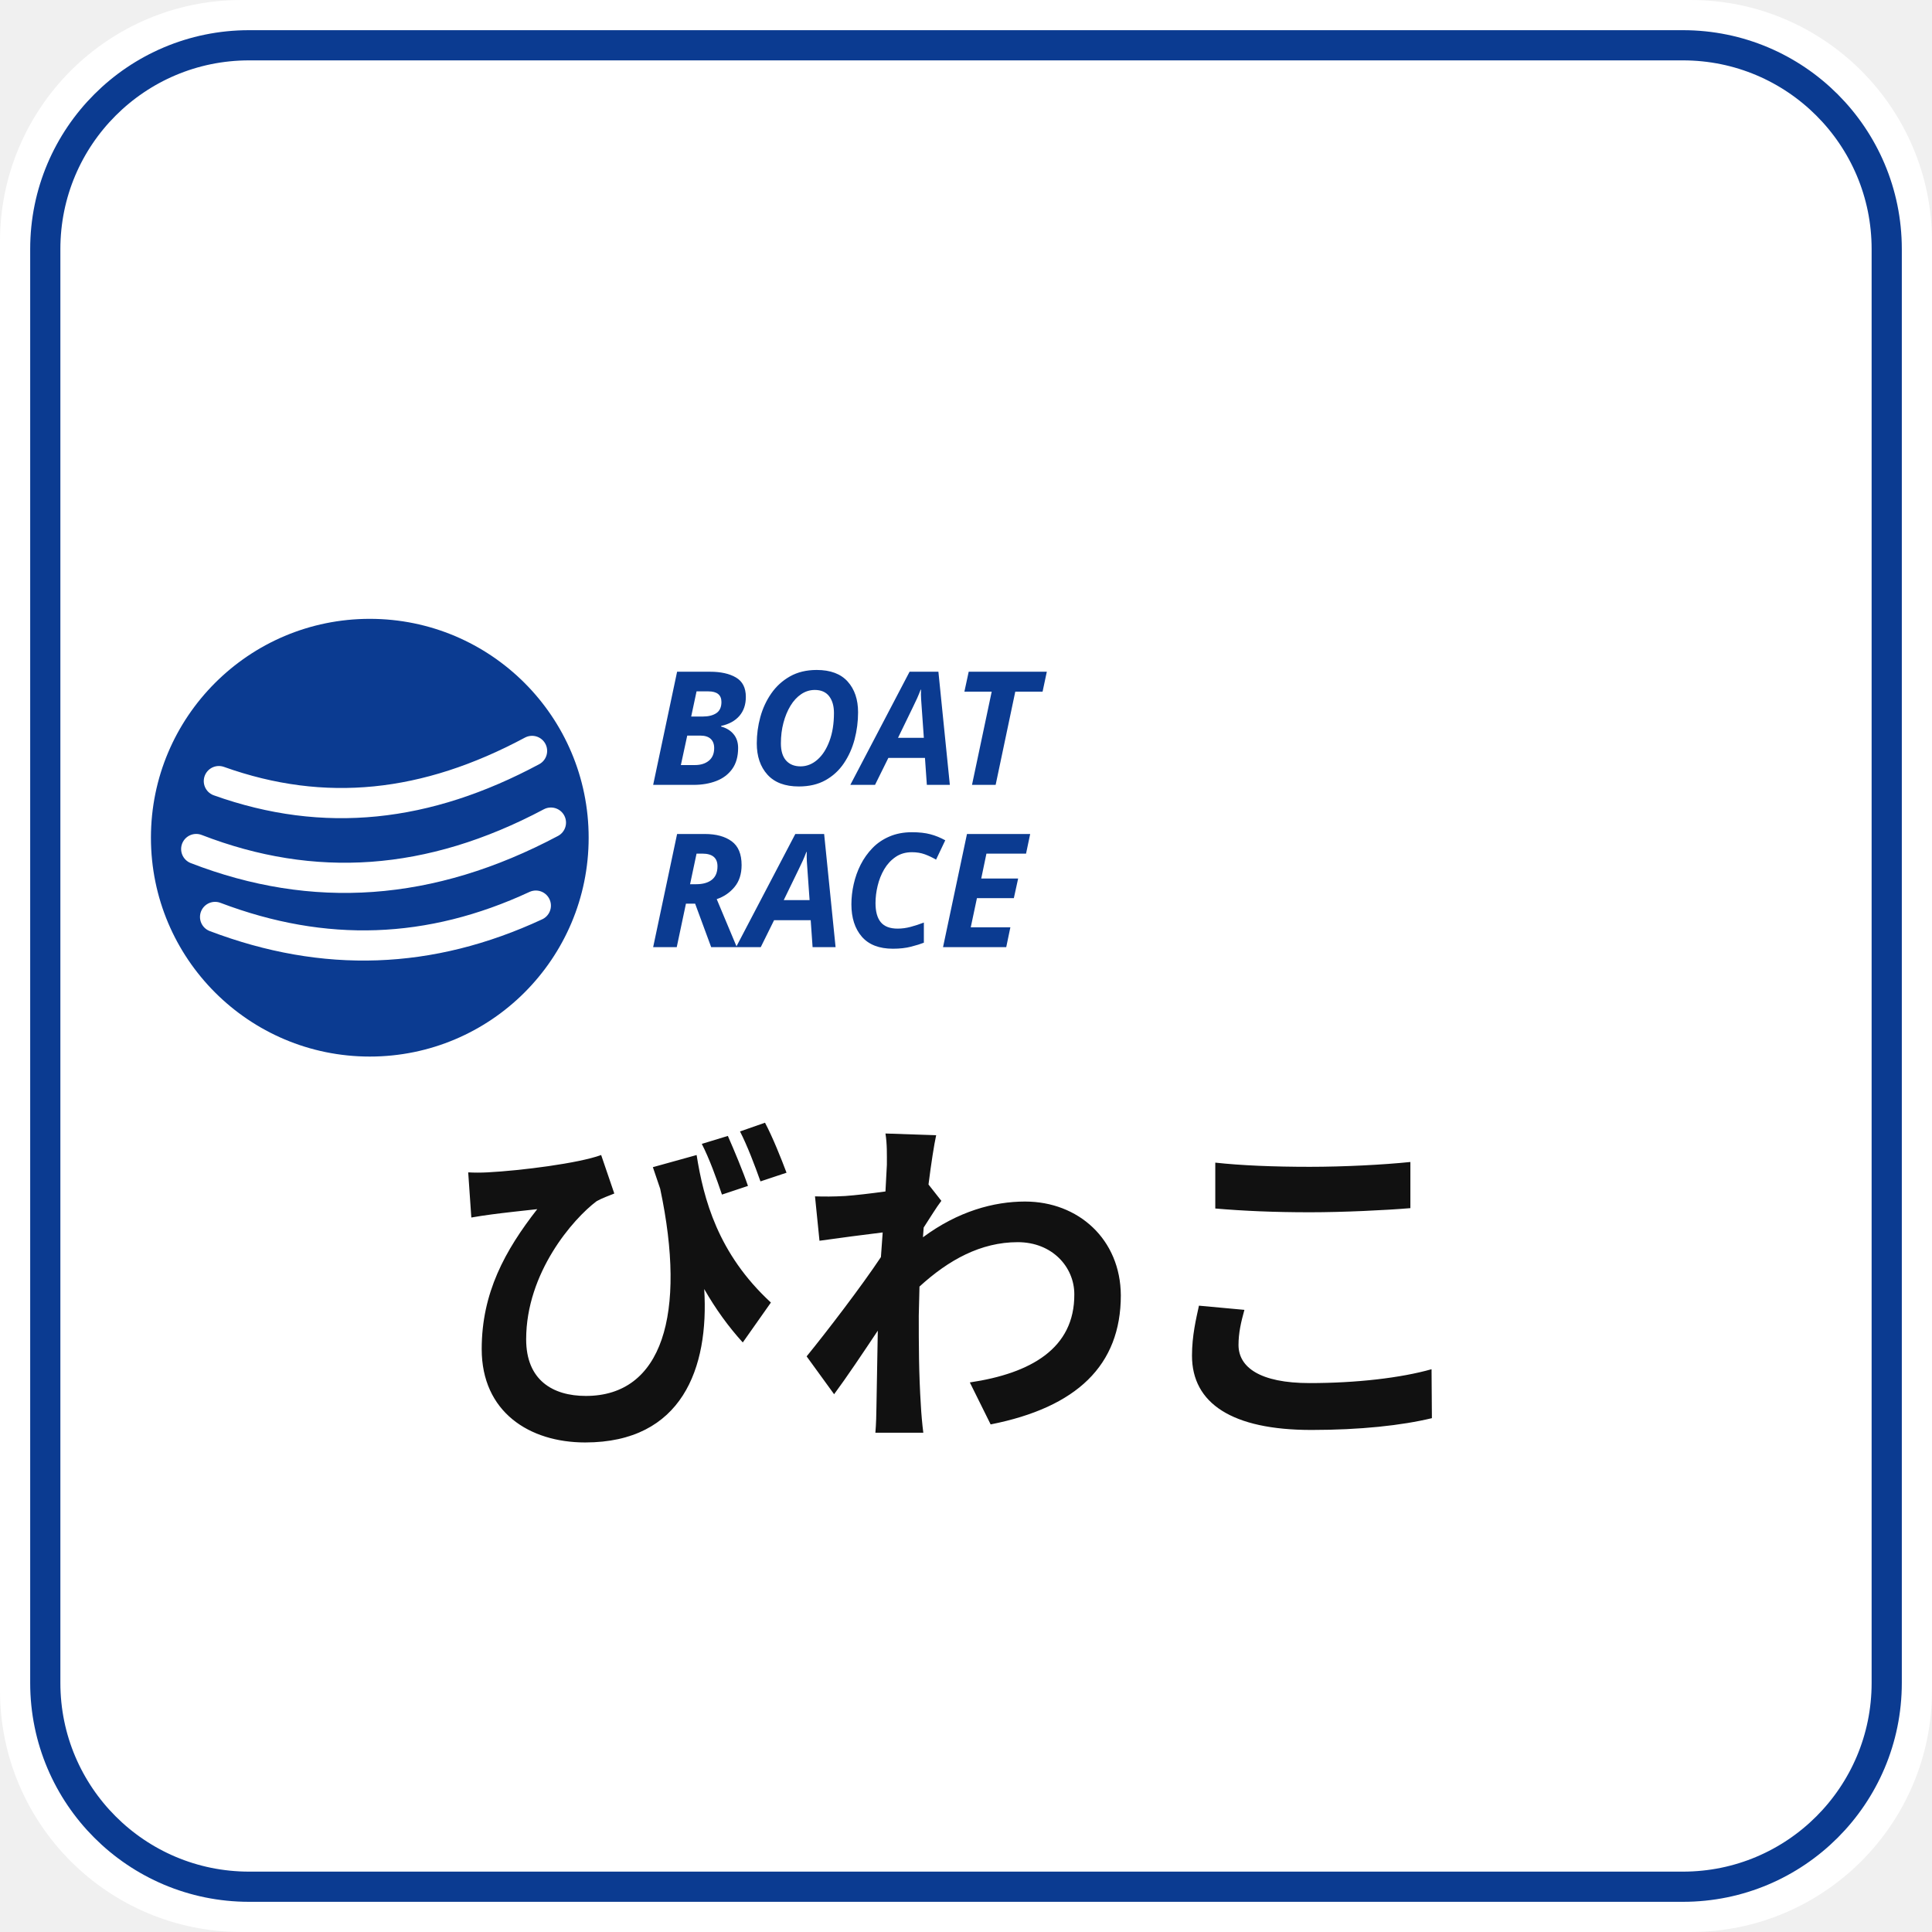
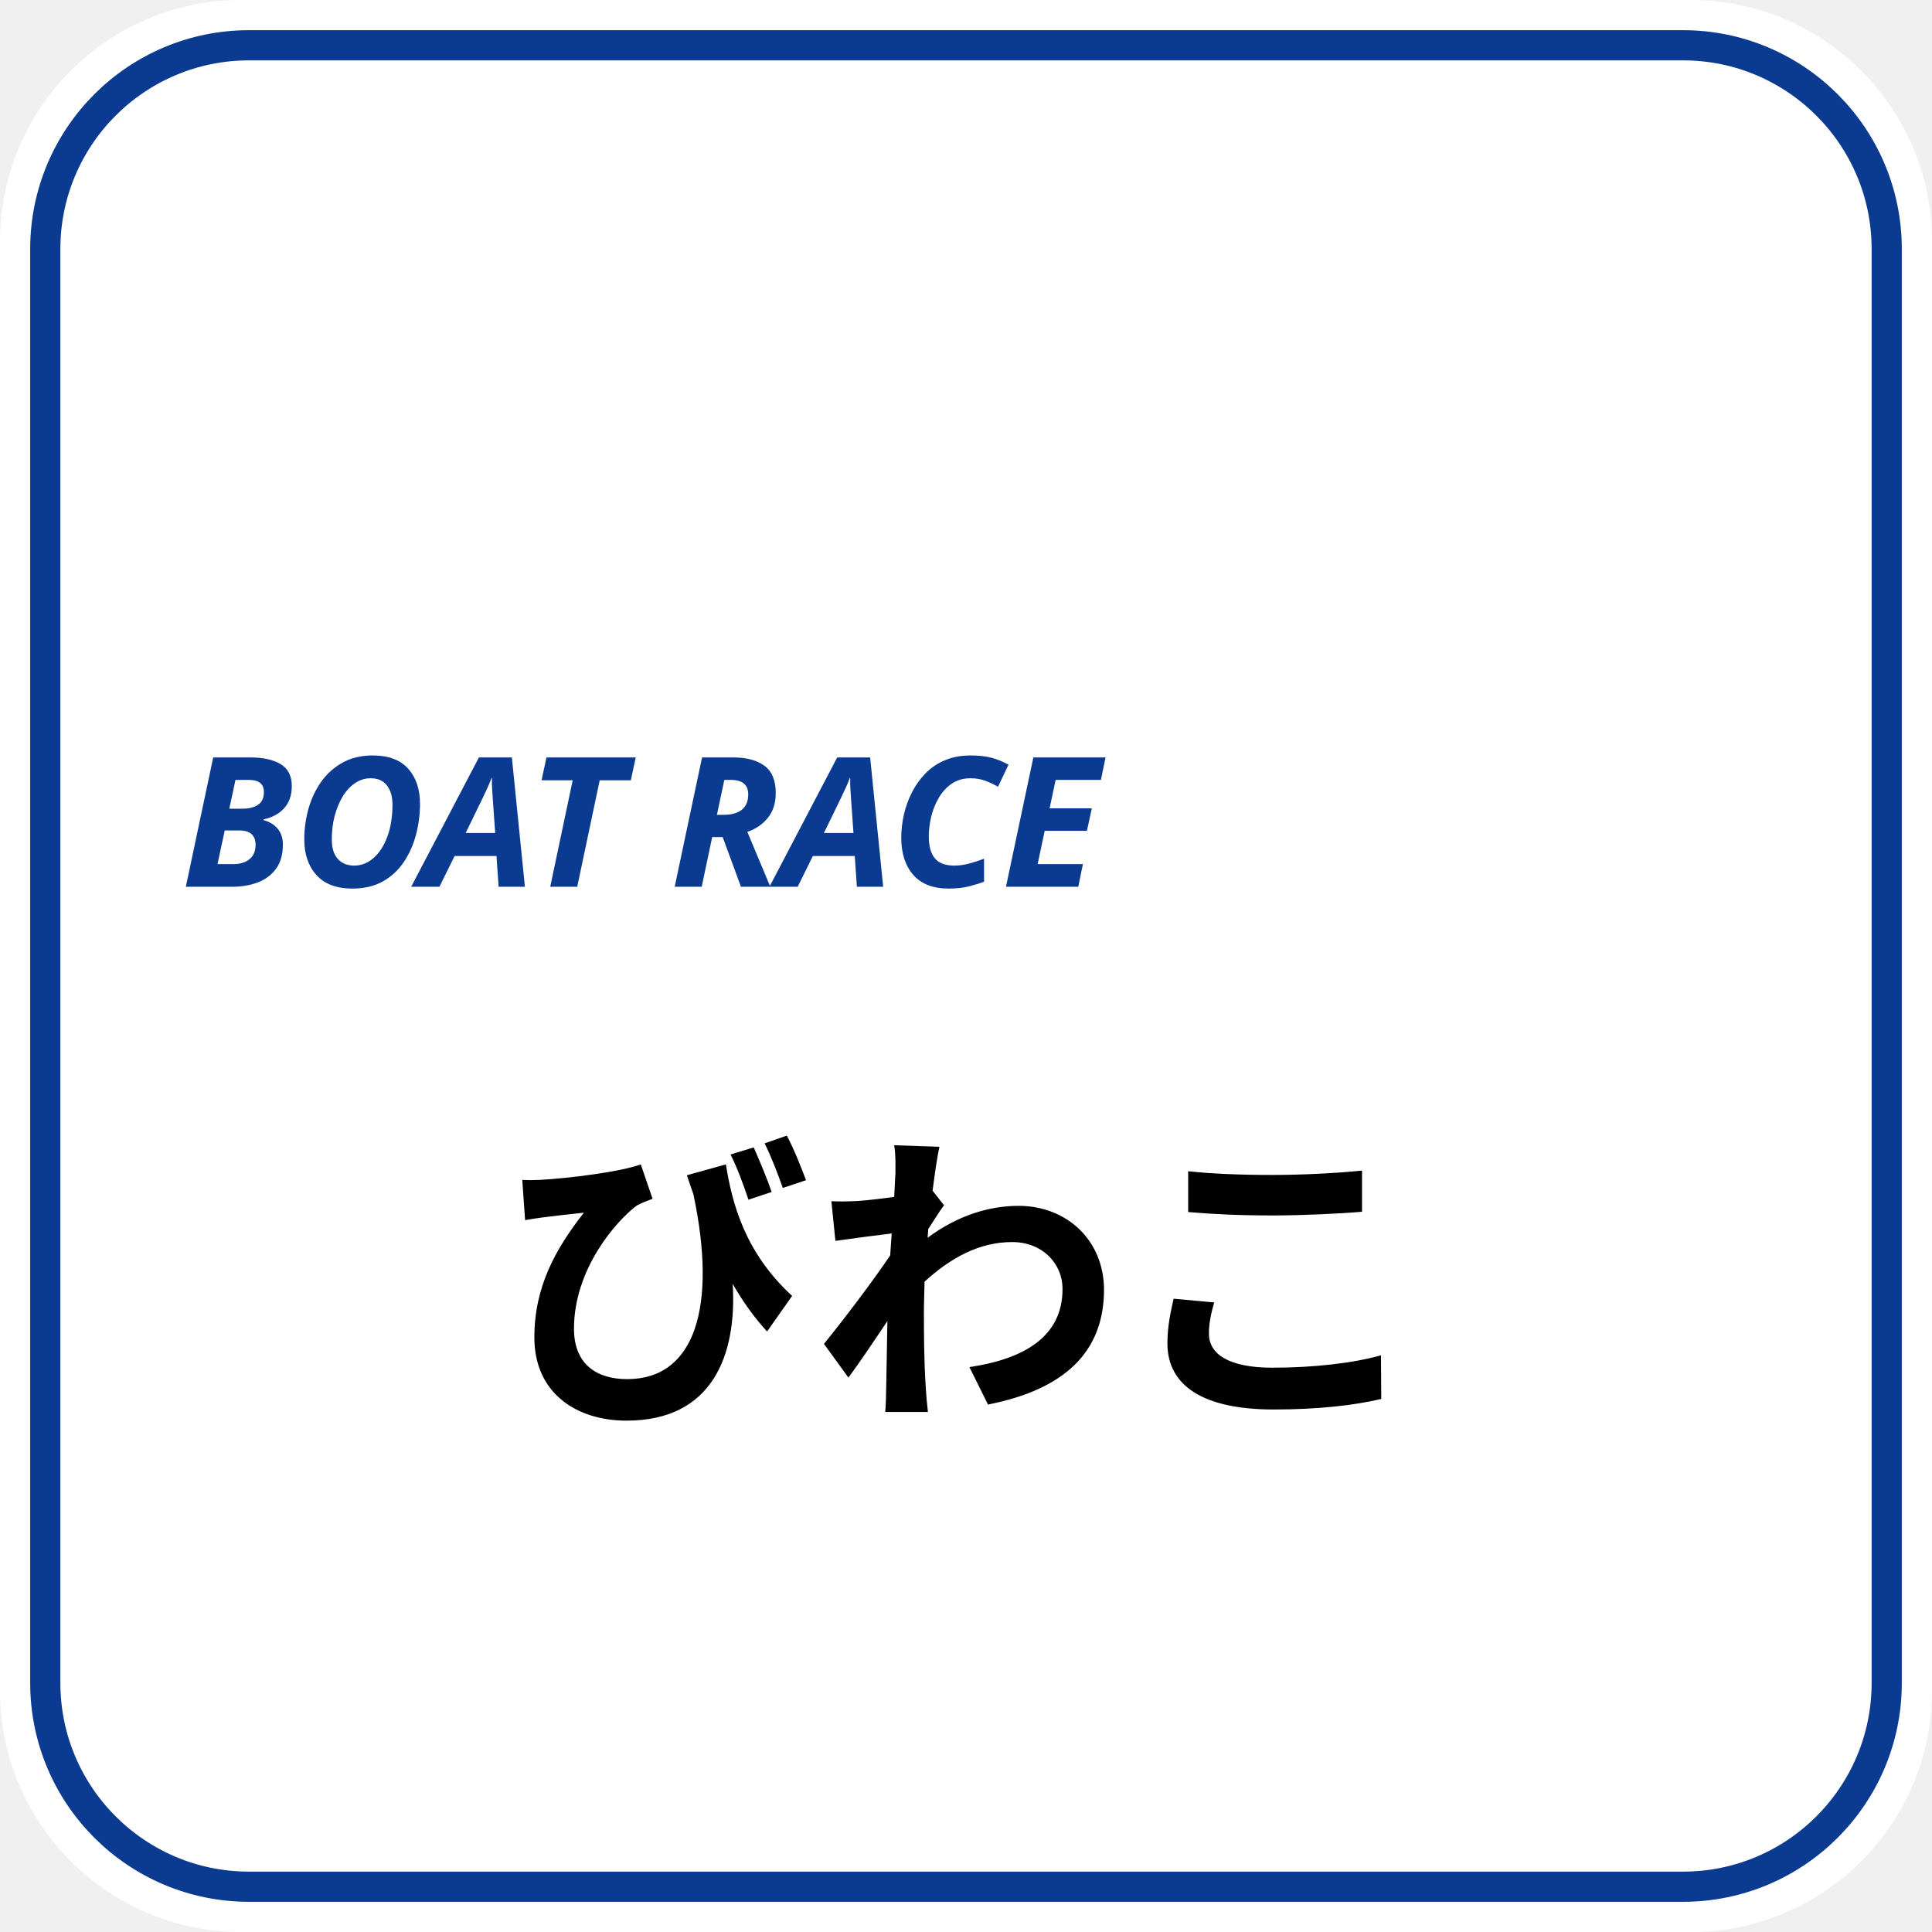
<svg xmlns="http://www.w3.org/2000/svg" viewBox="0 0 512 512">
  <rect width="512" height="512" rx="64" fill="white" />
  <rect x="12" y="12" width="488" height="488" rx="54" fill="none" stroke="#0b3b91" stroke-width="8" />
-   <g fill="#0b3b91">
-     <circle cx="98" cy="222" r="58" />
-     <path d="M58 207c28 10 55 7 83-8M52 225c31 12 62 10 94-7M57 243c29 11 57 10 85-3" fill="none" stroke="white" stroke-width="8" stroke-linecap="round" />
-     <text x="172" y="208" font-family="sans-serif" font-size="42" font-weight="800" font-style="italic">BOAT</text>
-     <text x="172" y="251" font-family="sans-serif" font-size="42" font-weight="800" font-style="italic">RACE</text>
-   </g>
-   <text x="256" y="375" text-anchor="middle" font-family="sans-serif" font-size="92" font-weight="800" fill="#111">びわこ</text>
+   <text x="48" y="235" font-family="sans-serif" font-size="48" font-weight="800" font-style="italic" fill="#0b3b91">BOAT RACE</text>
+   <text x="256" y="370" text-anchor="middle" font-family="sans-serif" font-size="82" font-weight="800">びわこ</text>
</svg>
